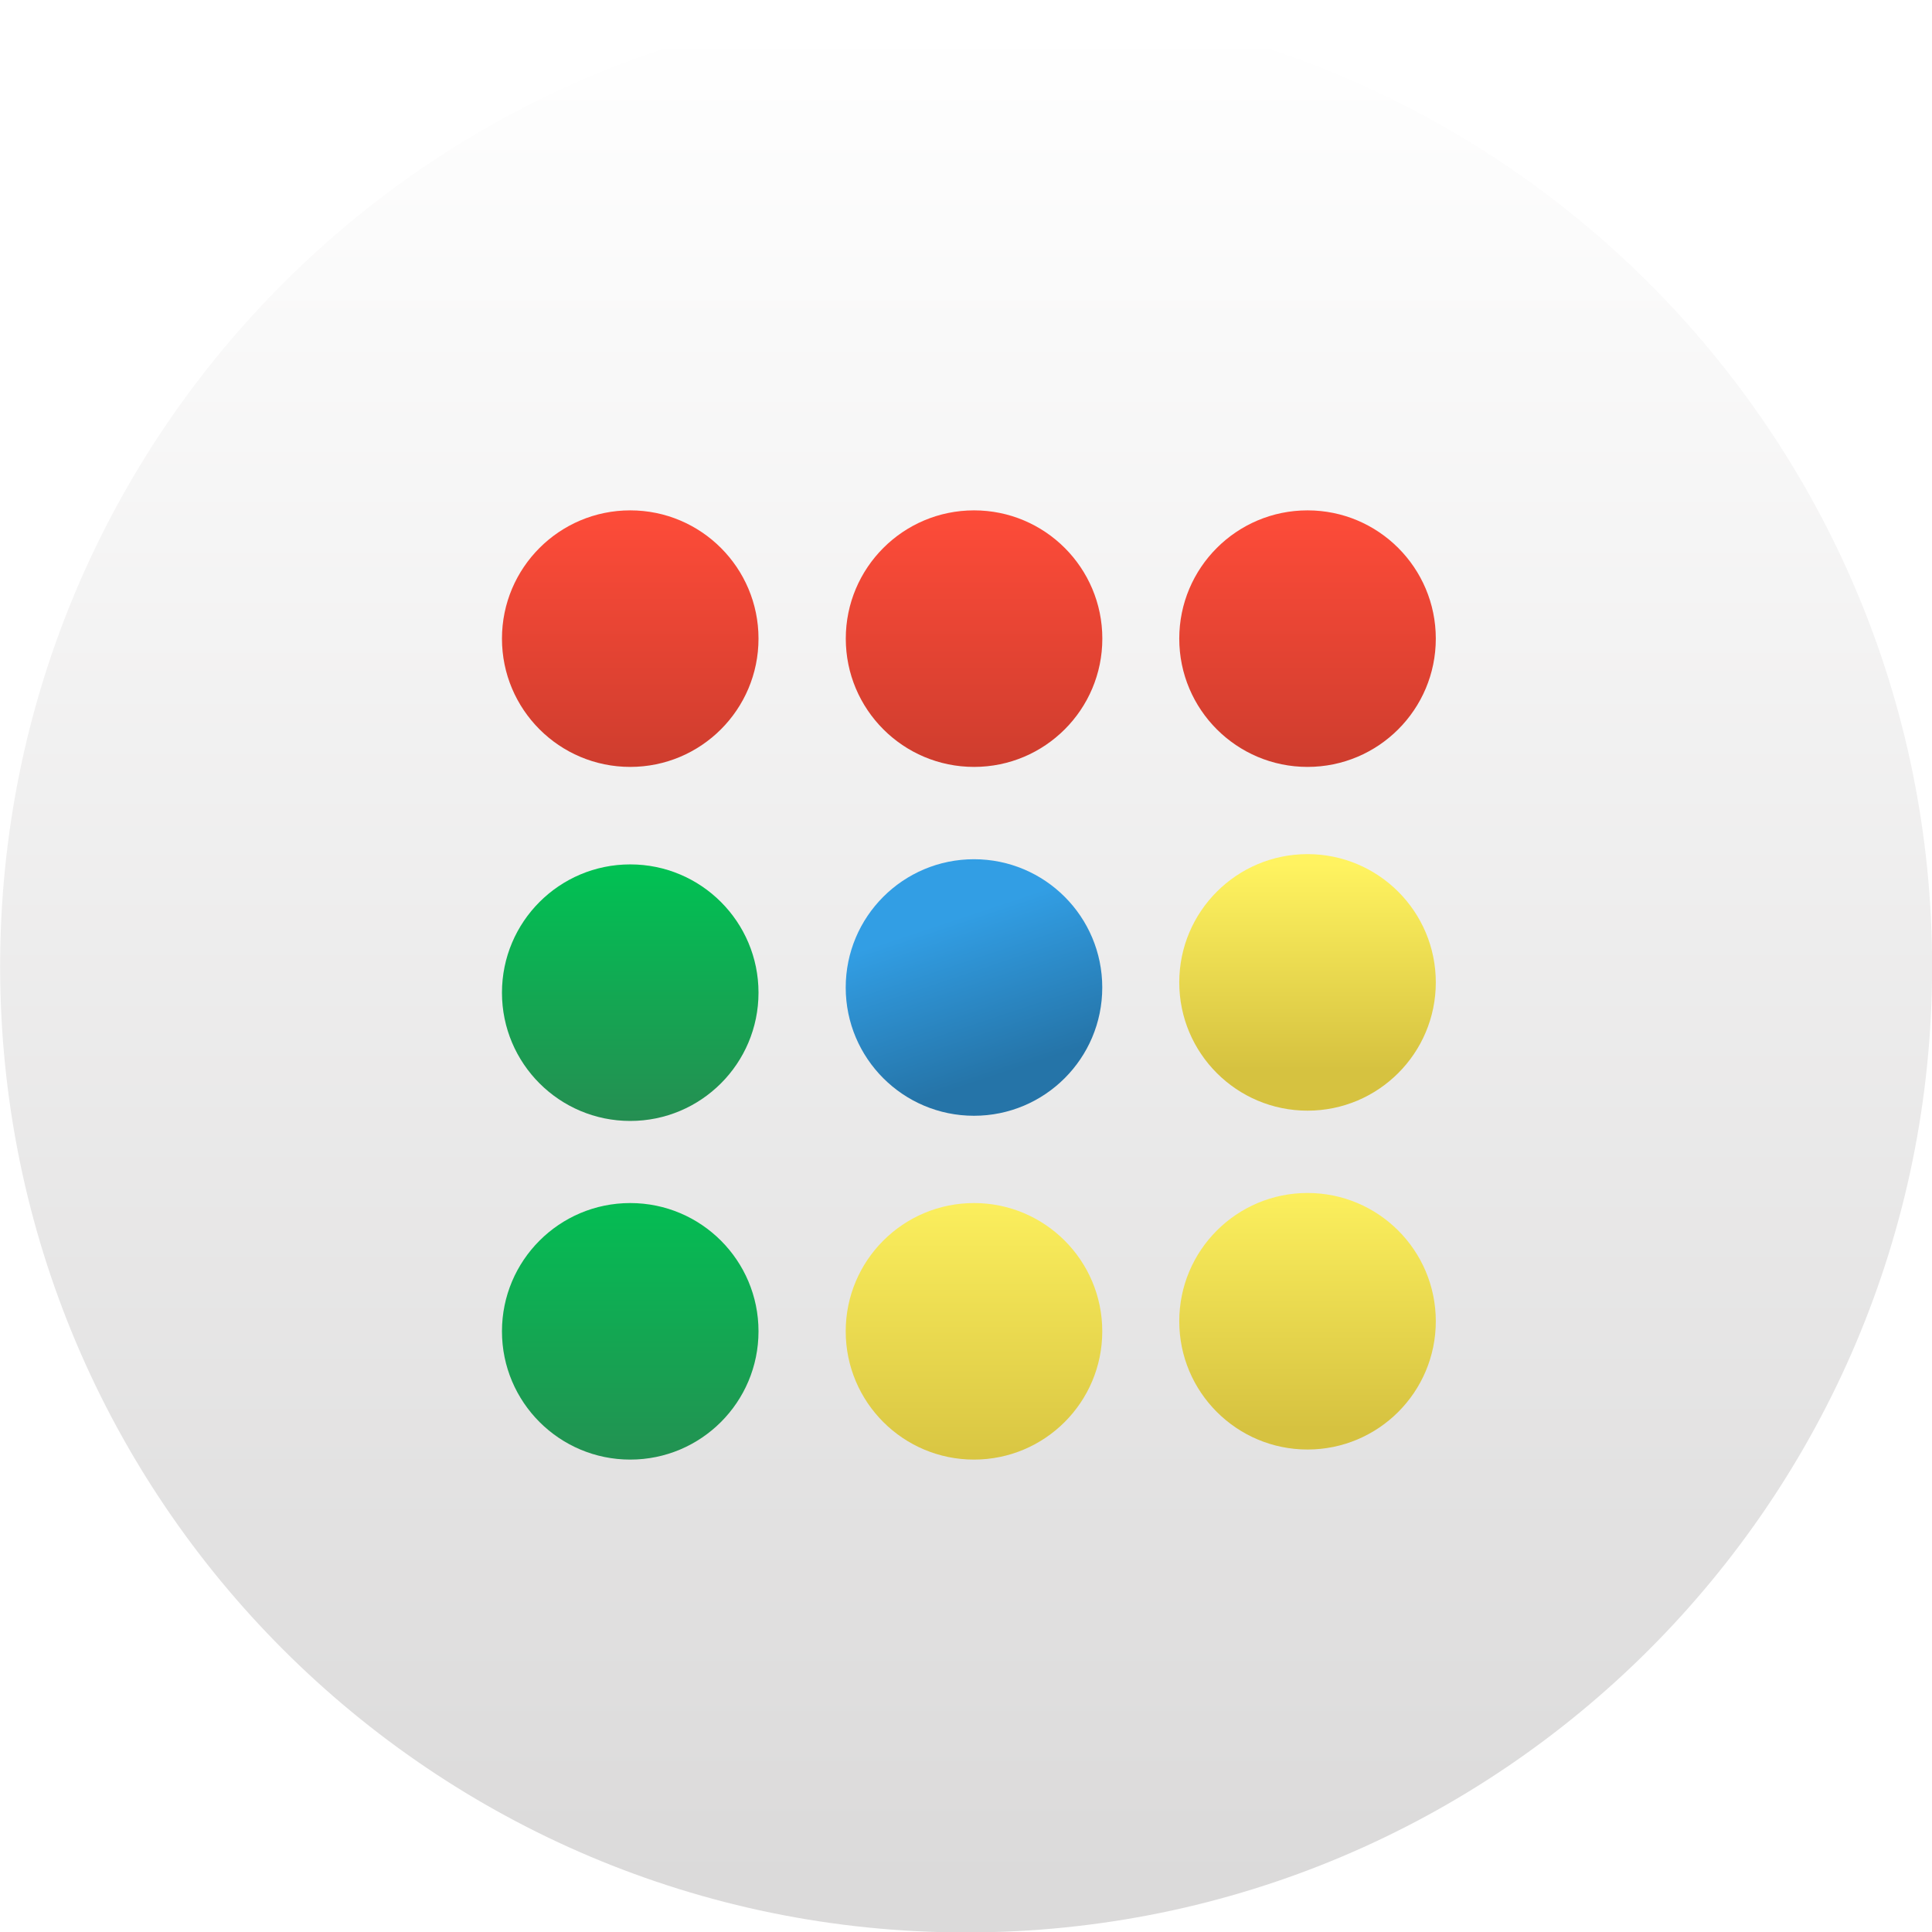
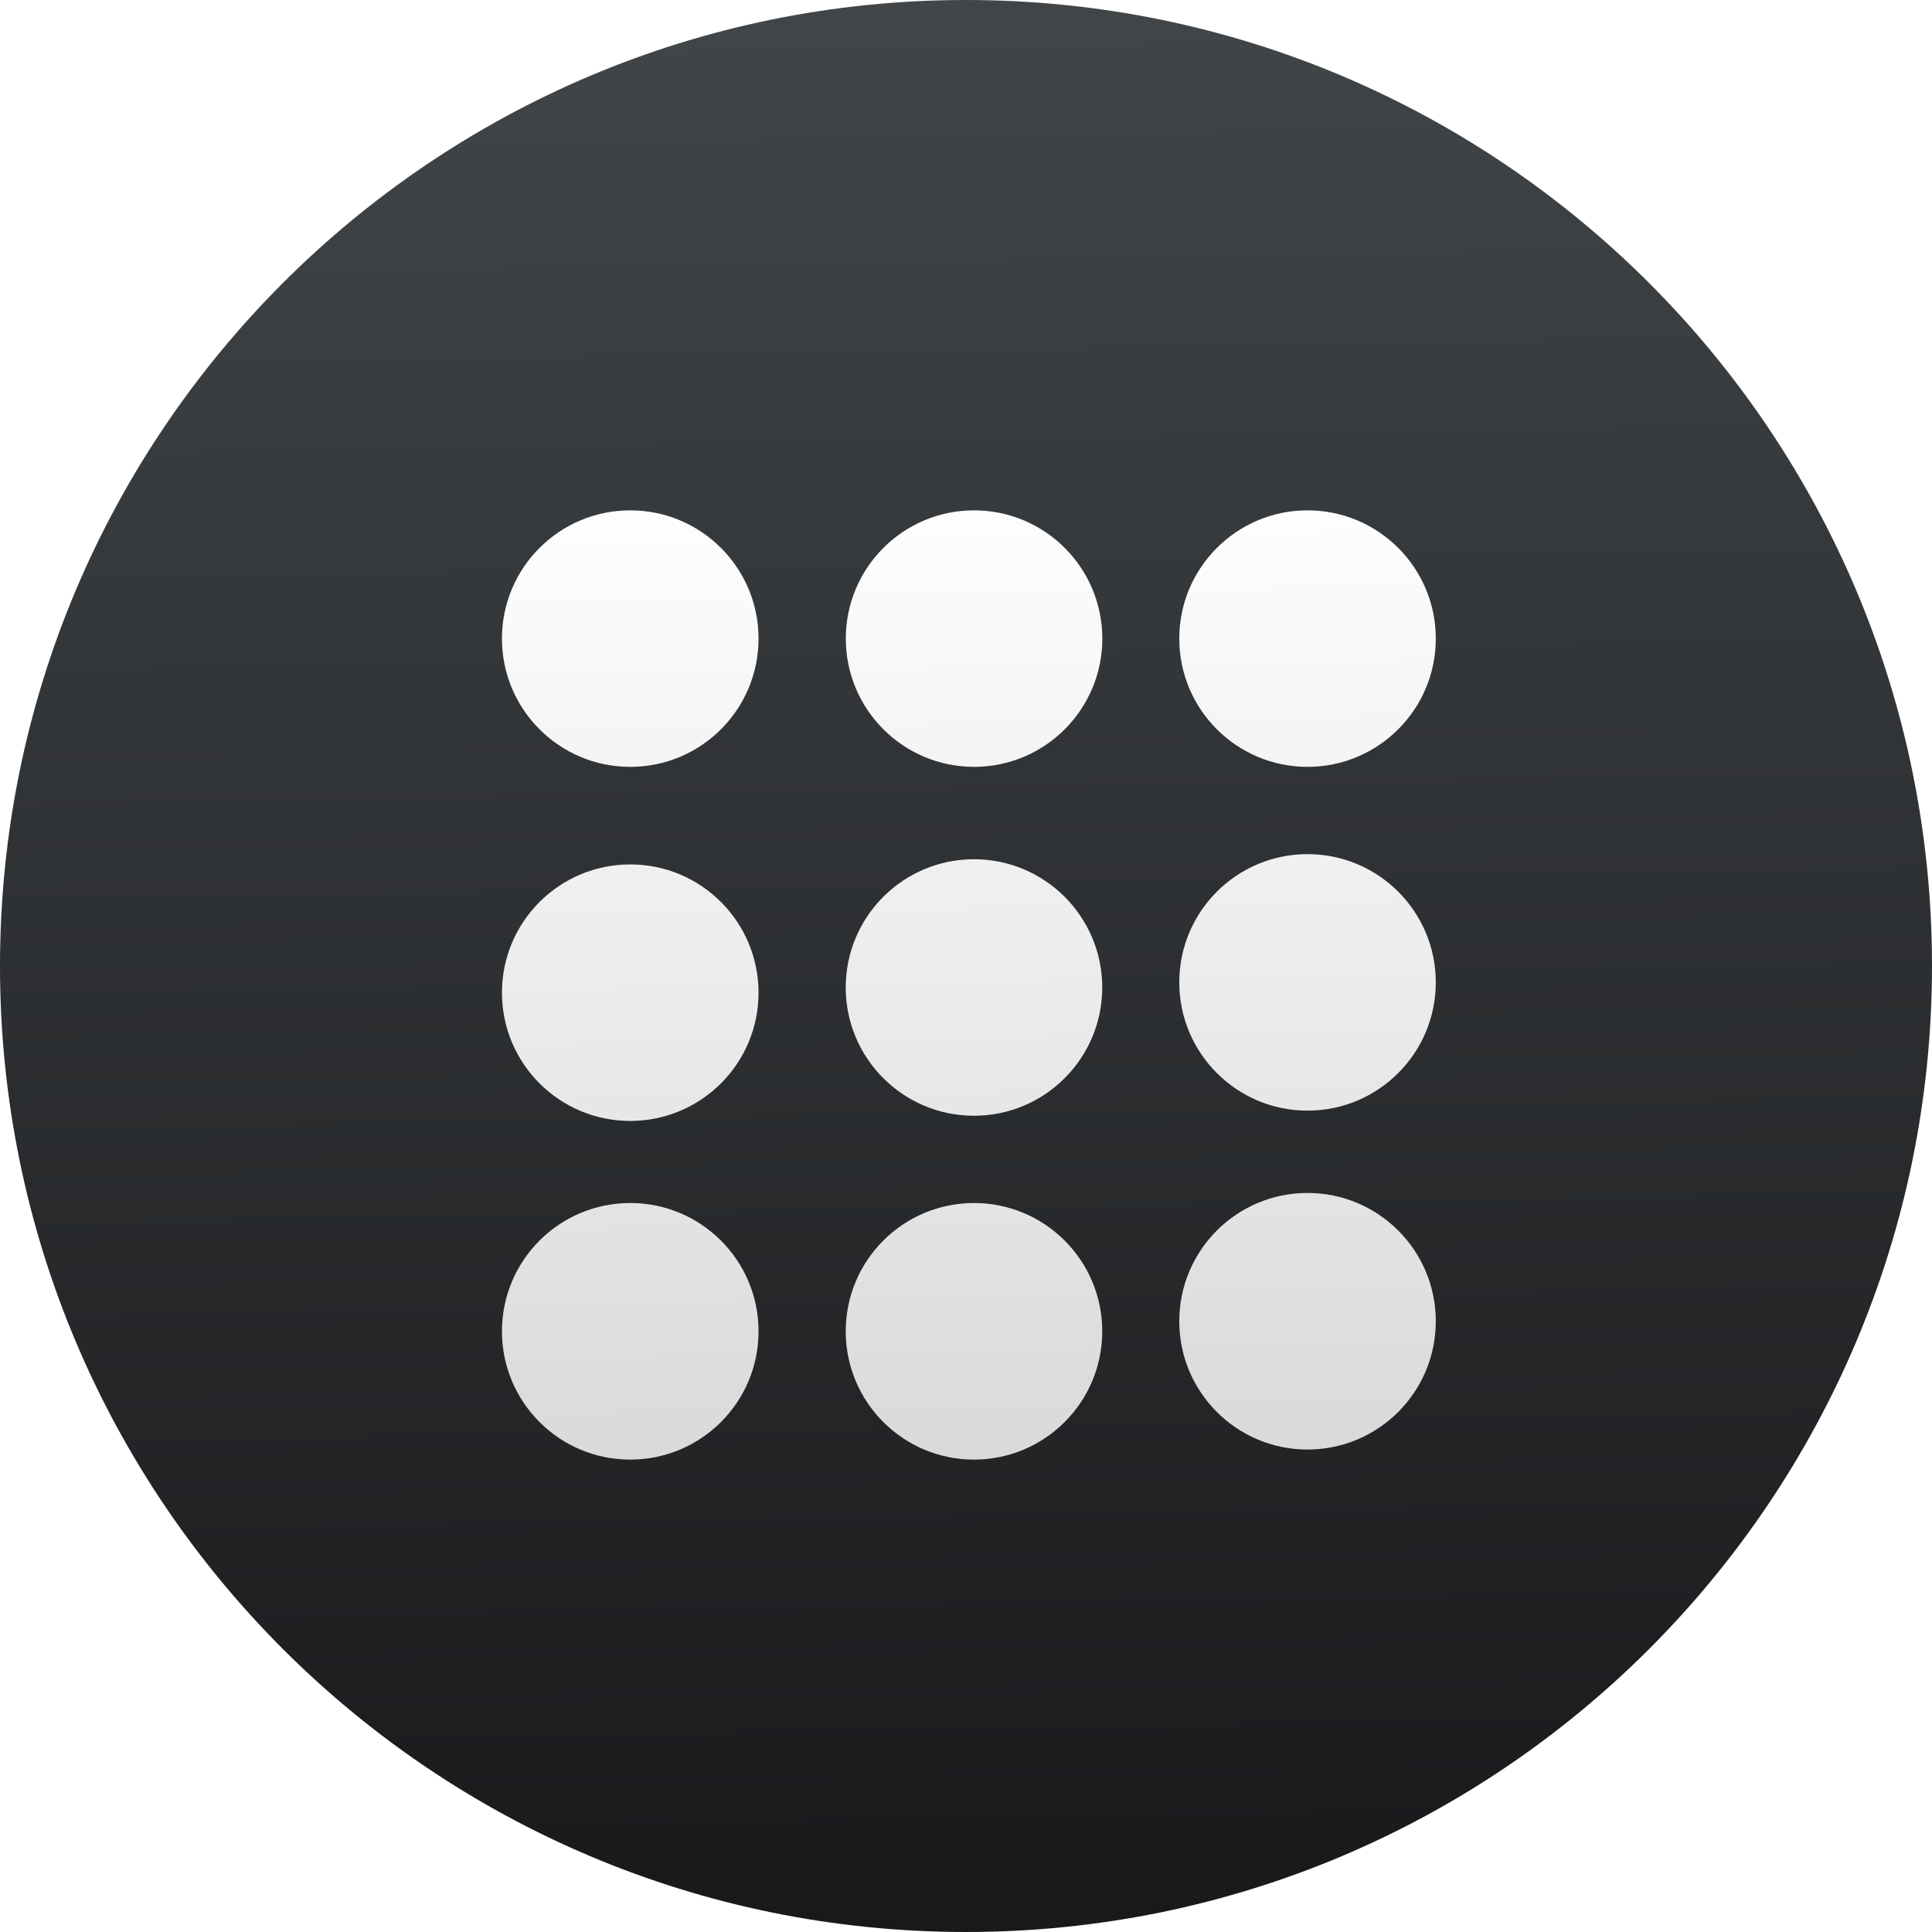
- <svg xmlns="http://www.w3.org/2000/svg" xmlns:xlink="http://www.w3.org/1999/xlink" viewBox="0 0 48 48">
+ <svg xmlns="http://www.w3.org/2000/svg" viewBox="0 0 48 48">
  <defs>
-     <linearGradient xlink:href="#8" id="9" gradientUnits="userSpaceOnUse" y1="19.402" x2="0" y2="14.94" />
-     <linearGradient id="6" gradientUnits="userSpaceOnUse" y1="5.273" x2="0" y2="8.991">
+     <linearGradient id="0" gradientUnits="userSpaceOnUse" y1="5.273" x2="0" y2="8.991">
      <stop stop-color="#ff4c39" />
      <stop offset="1" stop-color="#cf3d2e" />
    </linearGradient>
-     <linearGradient id="8">
-       <stop stop-color="#258e52" />
-       <stop offset="1" stop-color="#00c253" />
+     <linearGradient id="1" x1="26.441" y1="44.746" x2="25.627" y2="-3.458" gradientUnits="userSpaceOnUse">
+       <stop stop-color="#18191b" />
+       <stop stop-color="#424649" offset="1" />
    </linearGradient>
-     <linearGradient xlink:href="#8" id="7" gradientUnits="userSpaceOnUse" y1="14.197" x2="0" y2="10.478" />
-     <linearGradient xlink:href="#2" id="5" gradientUnits="userSpaceOnUse" y1="13.453" x2="0" y2="10.479" />
-     <linearGradient id="0" gradientUnits="userSpaceOnUse" y1="25.299" x2="0" y2="-1.701">
+     <linearGradient id="2" gradientUnits="userSpaceOnUse" y1="35.863" x2="23.775" y2="11.735" x1="24.21">
      <stop stop-color="#dbdada" />
      <stop offset="1" stop-color="#fff" />
    </linearGradient>
-     <linearGradient id="4" gradientUnits="userSpaceOnUse" x1="43.42" y1="13.453" x2="42.674" y2="11.222">
-       <stop stop-color="#2574a8" />
-       <stop offset="1" stop-color="#329ee4" />
-     </linearGradient>
-     <linearGradient xlink:href="#2" id="1" gradientUnits="userSpaceOnUse" y1="18.658" x2="0" y2="14.967" />
-     <linearGradient xlink:href="#2" id="3" gradientUnits="userSpaceOnUse" y1="19.402" x2="0" y2="14.967" />
-     <linearGradient id="2">
-       <stop stop-color="#d6c240" />
-       <stop offset="1" stop-color="#fff360" />
-     </linearGradient>
  </defs>
+   <ellipse cx="26.644" cy="20.949" rx="24" ry="24" fill="url(#1)" transform="translate(-2.644 3.051)" />
  <g transform="matrix(1.71427 0 0 1.71427-49.21 3.512)" enable-background="new">
-     <circle cx="42.708" cy="11.958" r="14" fill="url(#0)" />
-     <g fill="url(#6)">
-       <ellipse cx="37.84" cy="7.207" rx="1.859" ry="1.859" />
-       <ellipse cx="42.823" cy="7.207" rx="1.859" ry="1.859" />
-       <ellipse cx="47.656" cy="7.207" rx="1.859" ry="1.859" />
-     </g>
-     <ellipse ry="1.859" rx="1.859" cy="12.338" cx="37.84" fill="url(#7)" />
-     <ellipse ry="1.859" rx="1.859" cy="17.246" cx="37.84" fill="url(#9)" />
-     <ellipse ry="1.859" rx="1.859" cy="12.189" cx="47.656" fill="url(#5)" />
-     <ellipse ry="1.859" rx="1.859" cy="17.1" cx="47.656" fill="url(#1)" />
-     <ellipse cx="42.822" cy="17.246" rx="1.859" ry="1.859" fill="url(#3)" />
-     <ellipse cx="42.822" cy="12.263" rx="1.859" ry="1.859" fill="url(#4)" />
+     <path d="M15.658 12.68A3.187 3.187 0 0 0 12.471 15.867 3.187 3.187 0 0 0 15.658 19.053 3.187 3.187 0 0 0 18.846 15.867 3.187 3.187 0 0 0 15.658 12.68M24.199 12.68A3.187 3.187 0 0 0 21.014 15.867 3.187 3.187 0 0 0 24.199 19.053 3.187 3.187 0 0 0 27.387 15.867 3.187 3.187 0 0 0 24.199 12.68M32.484 12.68A3.187 3.187 0 0 0 29.299 15.867 3.187 3.187 0 0 0 32.484 19.053 3.187 3.187 0 0 0 35.672 15.867 3.187 3.187 0 0 0 32.484 12.68M32.484 21.221A3.187 3.187 0 0 0 29.299 24.408 3.187 3.187 0 0 0 32.484 27.594 3.187 3.187 0 0 0 35.672 24.408 3.187 3.187 0 0 0 32.484 21.221M24.199 21.348A3.187 3.187 0 0 0 21.012 24.533 3.187 3.187 0 0 0 24.199 27.721 3.187 3.187 0 0 0 27.385 24.533 3.187 3.187 0 0 0 24.199 21.348M15.658 21.477A3.187 3.187 0 0 0 12.471 24.662 3.187 3.187 0 0 0 15.658 27.85 3.187 3.187 0 0 0 18.846 24.662 3.187 3.187 0 0 0 15.658 21.477M32.484 29.639A3.187 3.187 0 0 0 29.299 32.826 3.187 3.187 0 0 0 32.484 36.014 3.187 3.187 0 0 0 35.672 32.826 3.187 3.187 0 0 0 32.484 29.639M15.658 29.889A3.187 3.187 0 0 0 12.471 33.076 3.187 3.187 0 0 0 15.658 36.264 3.187 3.187 0 0 0 18.846 33.076 3.187 3.187 0 0 0 15.658 29.889M24.199 29.889A3.187 3.187 0 0 0 21.012 33.076 3.187 3.187 0 0 0 24.199 36.264 3.187 3.187 0 0 0 27.385 33.076 3.187 3.187 0 0 0 24.199 29.889" transform="matrix(.58334 0 0 .58334 28.706-2.049)" fill="url(#2)" />
  </g>
</svg>
